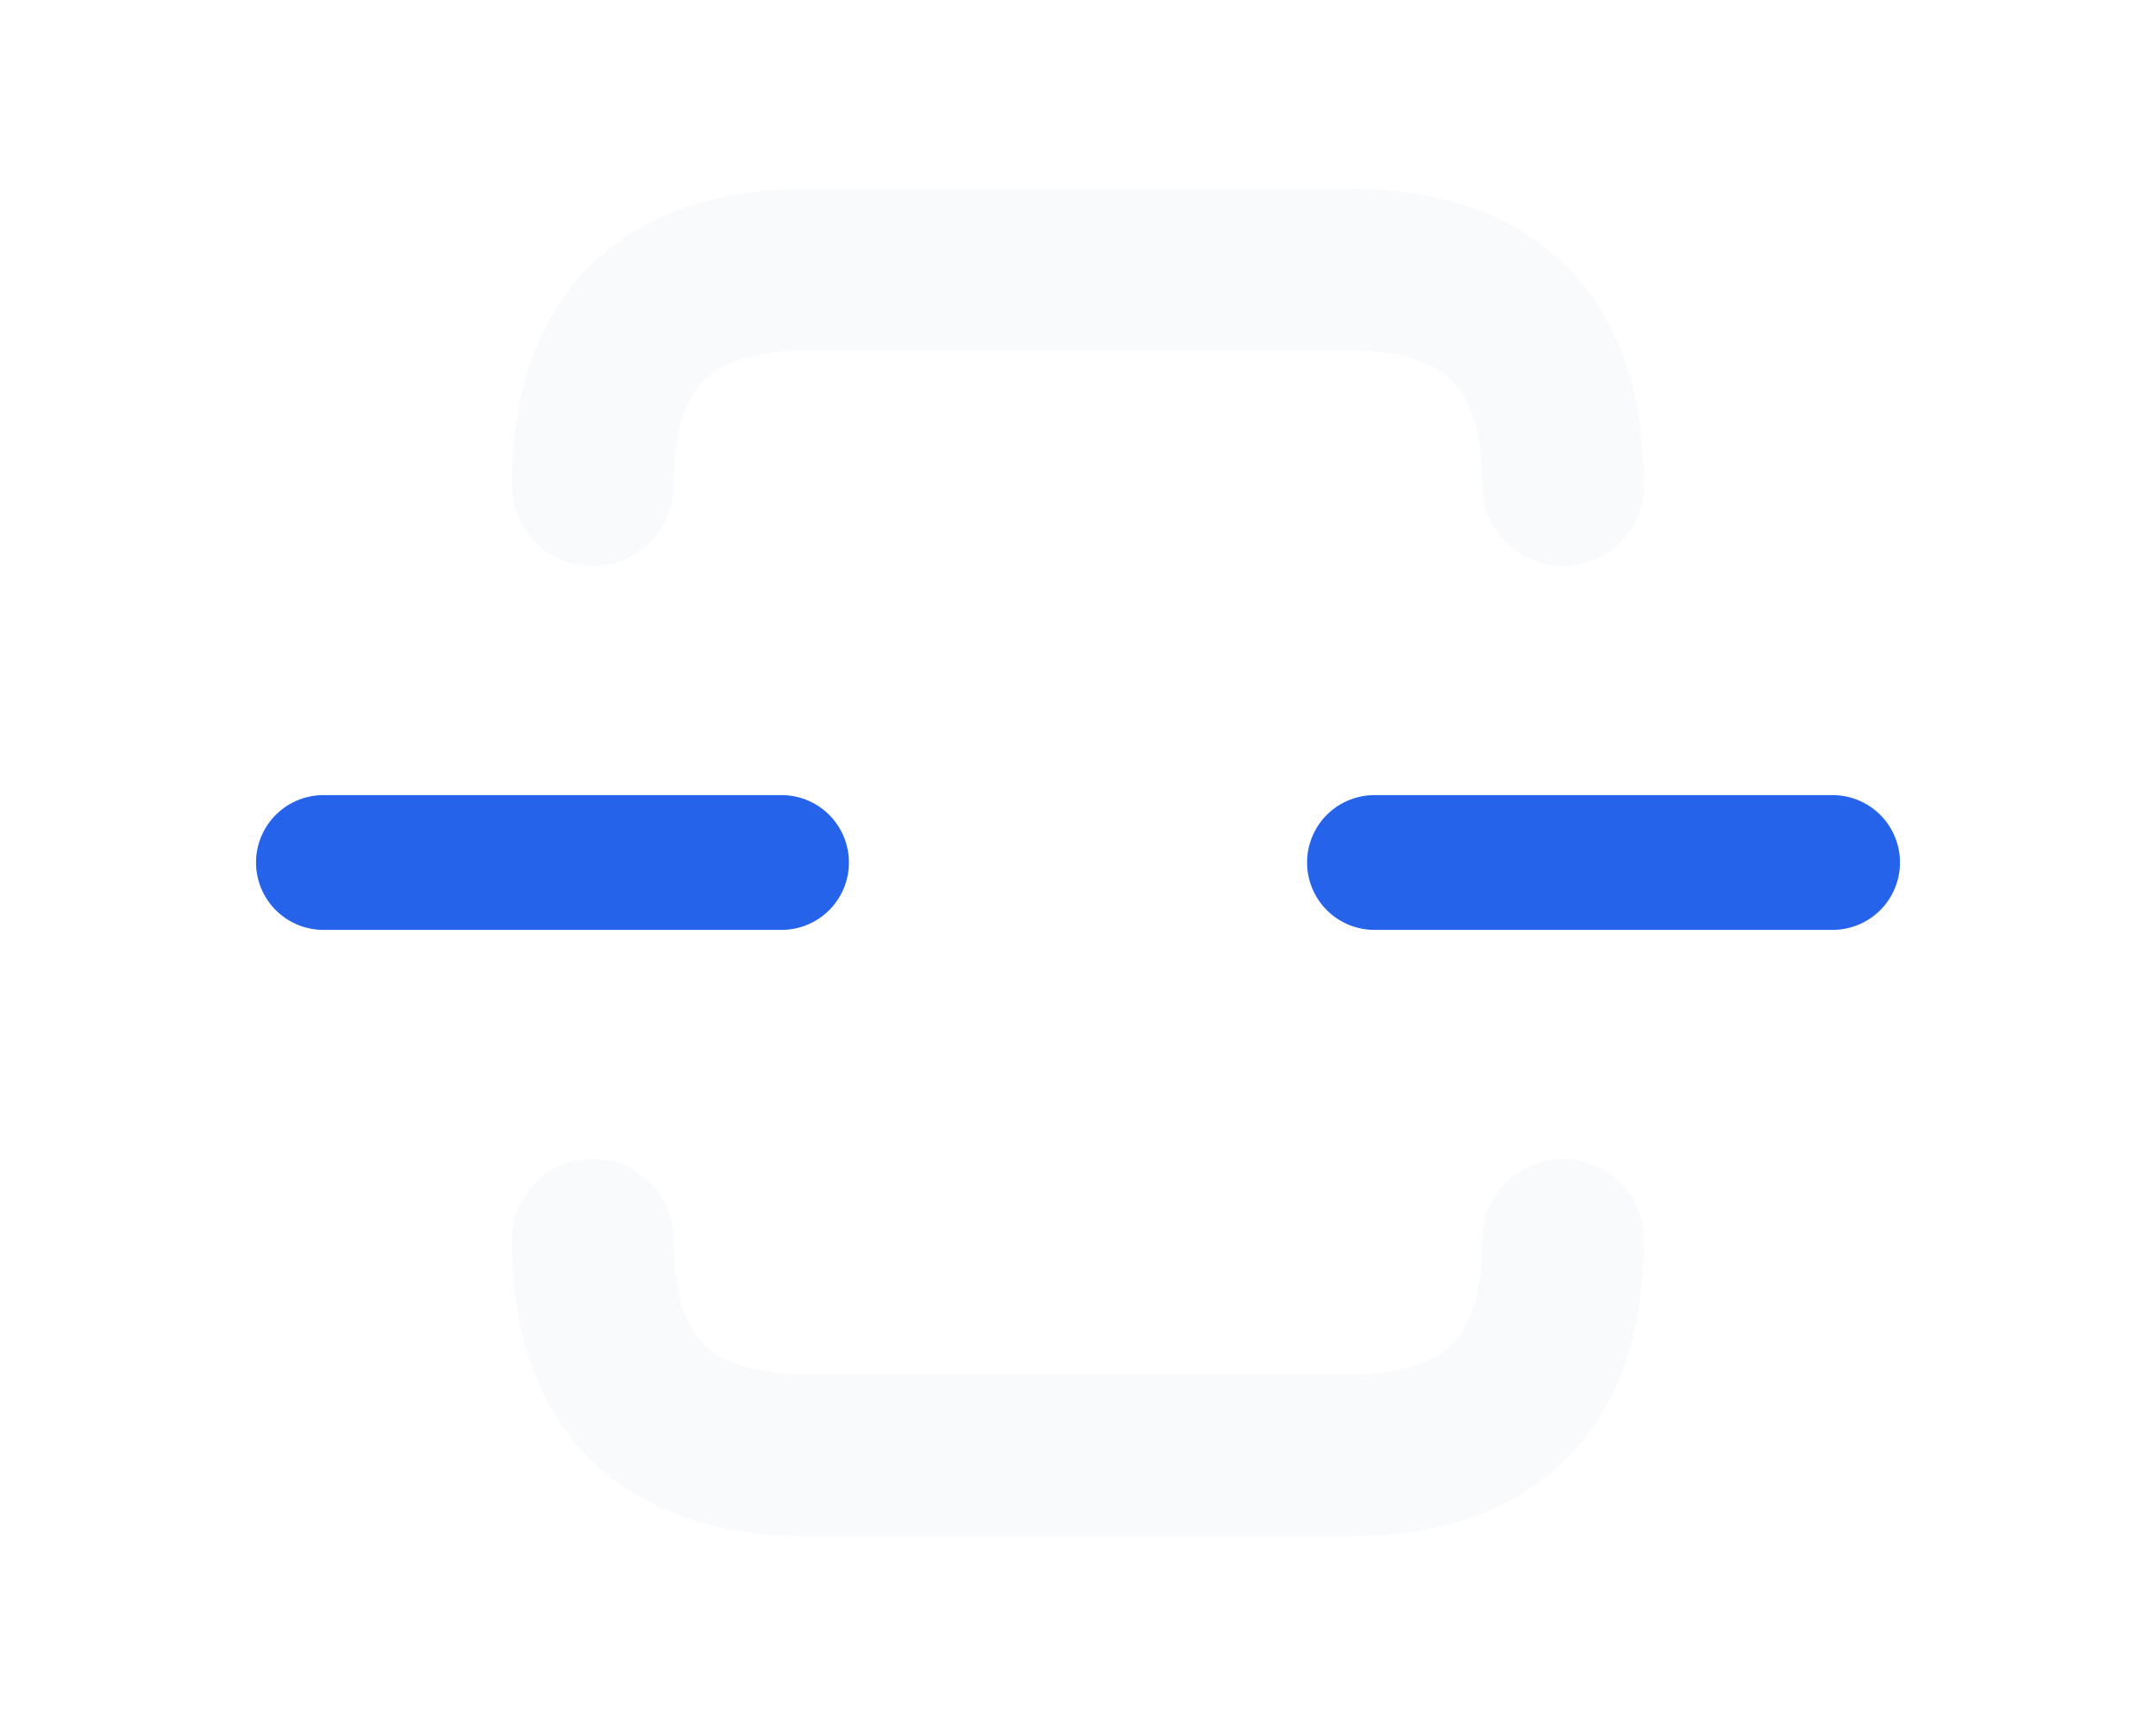
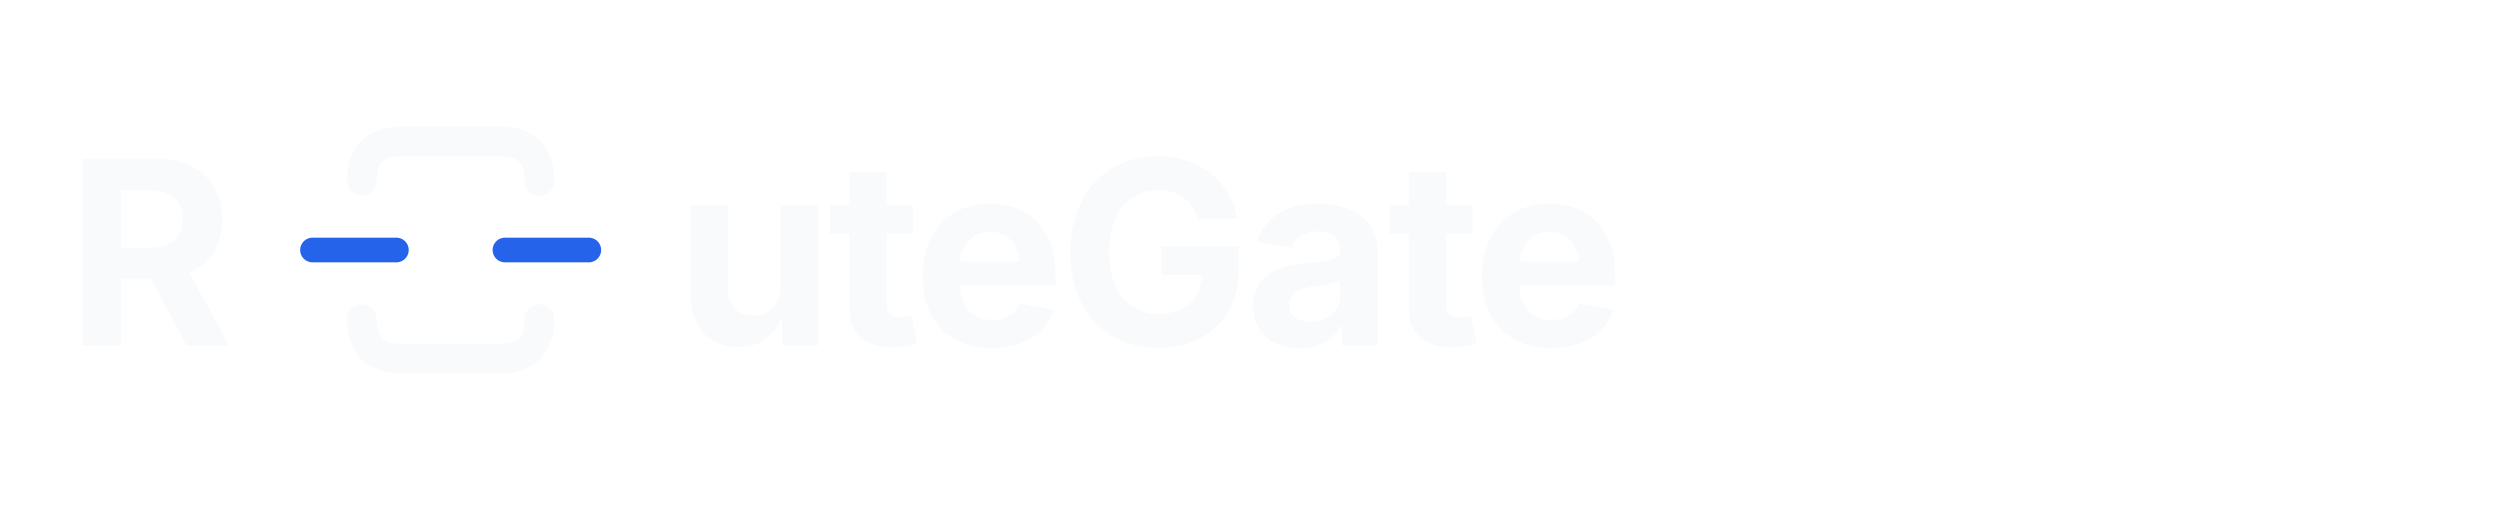
- <svg xmlns="http://www.w3.org/2000/svg" viewBox="0 0 160 128" role="img" aria-label="RouteGate brand mark">
-   <path d="M44 36 Q44 20 60 20 H100 Q116 20 116 36" fill="none" stroke="#F8FAFC" stroke-width="12" stroke-linecap="round" stroke-linejoin="round" />
-   <path d="M44 92 Q44 108 60 108 H100 Q116 108 116 92" fill="none" stroke="#F8FAFC" stroke-width="12" stroke-linecap="round" stroke-linejoin="round" />
-   <path d="M24 64 H58" fill="none" stroke="#2563EB" stroke-width="10" stroke-linecap="round" />
-   <path d="M102 64 H136" fill="none" stroke="#2563EB" stroke-width="10" stroke-linecap="round" />
+ <svg xmlns="http://www.w3.org/2000/svg" width="760" height="160" viewBox="0 0 760 160">
+   <text x="20" y="105" fill="#F8FAFC" font-family="Inter, Arial, sans-serif" font-size="78" font-weight="700">R</text>
+   <g transform="translate(77,28) scale(.75)">
+     <path d="M44 36 Q44 20 60 20 H100 Q116 20 116 36" fill="none" stroke="#F8FAFC" stroke-width="12" stroke-linecap="round" stroke-linejoin="round" />
+     <path d="M44 92 Q44 108 60 108 H100 Q116 108 116 92" fill="none" stroke="#F8FAFC" stroke-width="12" stroke-linecap="round" stroke-linejoin="round" />
+     <path d="M24 64 H58" fill="none" stroke="#2563EB" stroke-width="10" stroke-linecap="round" />
+     <path d="M102 64 H136" fill="none" stroke="#2563EB" stroke-width="10" stroke-linecap="round" />
+   </g>
+   <text x="205" y="105" fill="#F8FAFC" font-family="Inter, Arial, sans-serif" font-size="78" font-weight="700" letter-spacing="-2">uteGate</text>
</svg>
